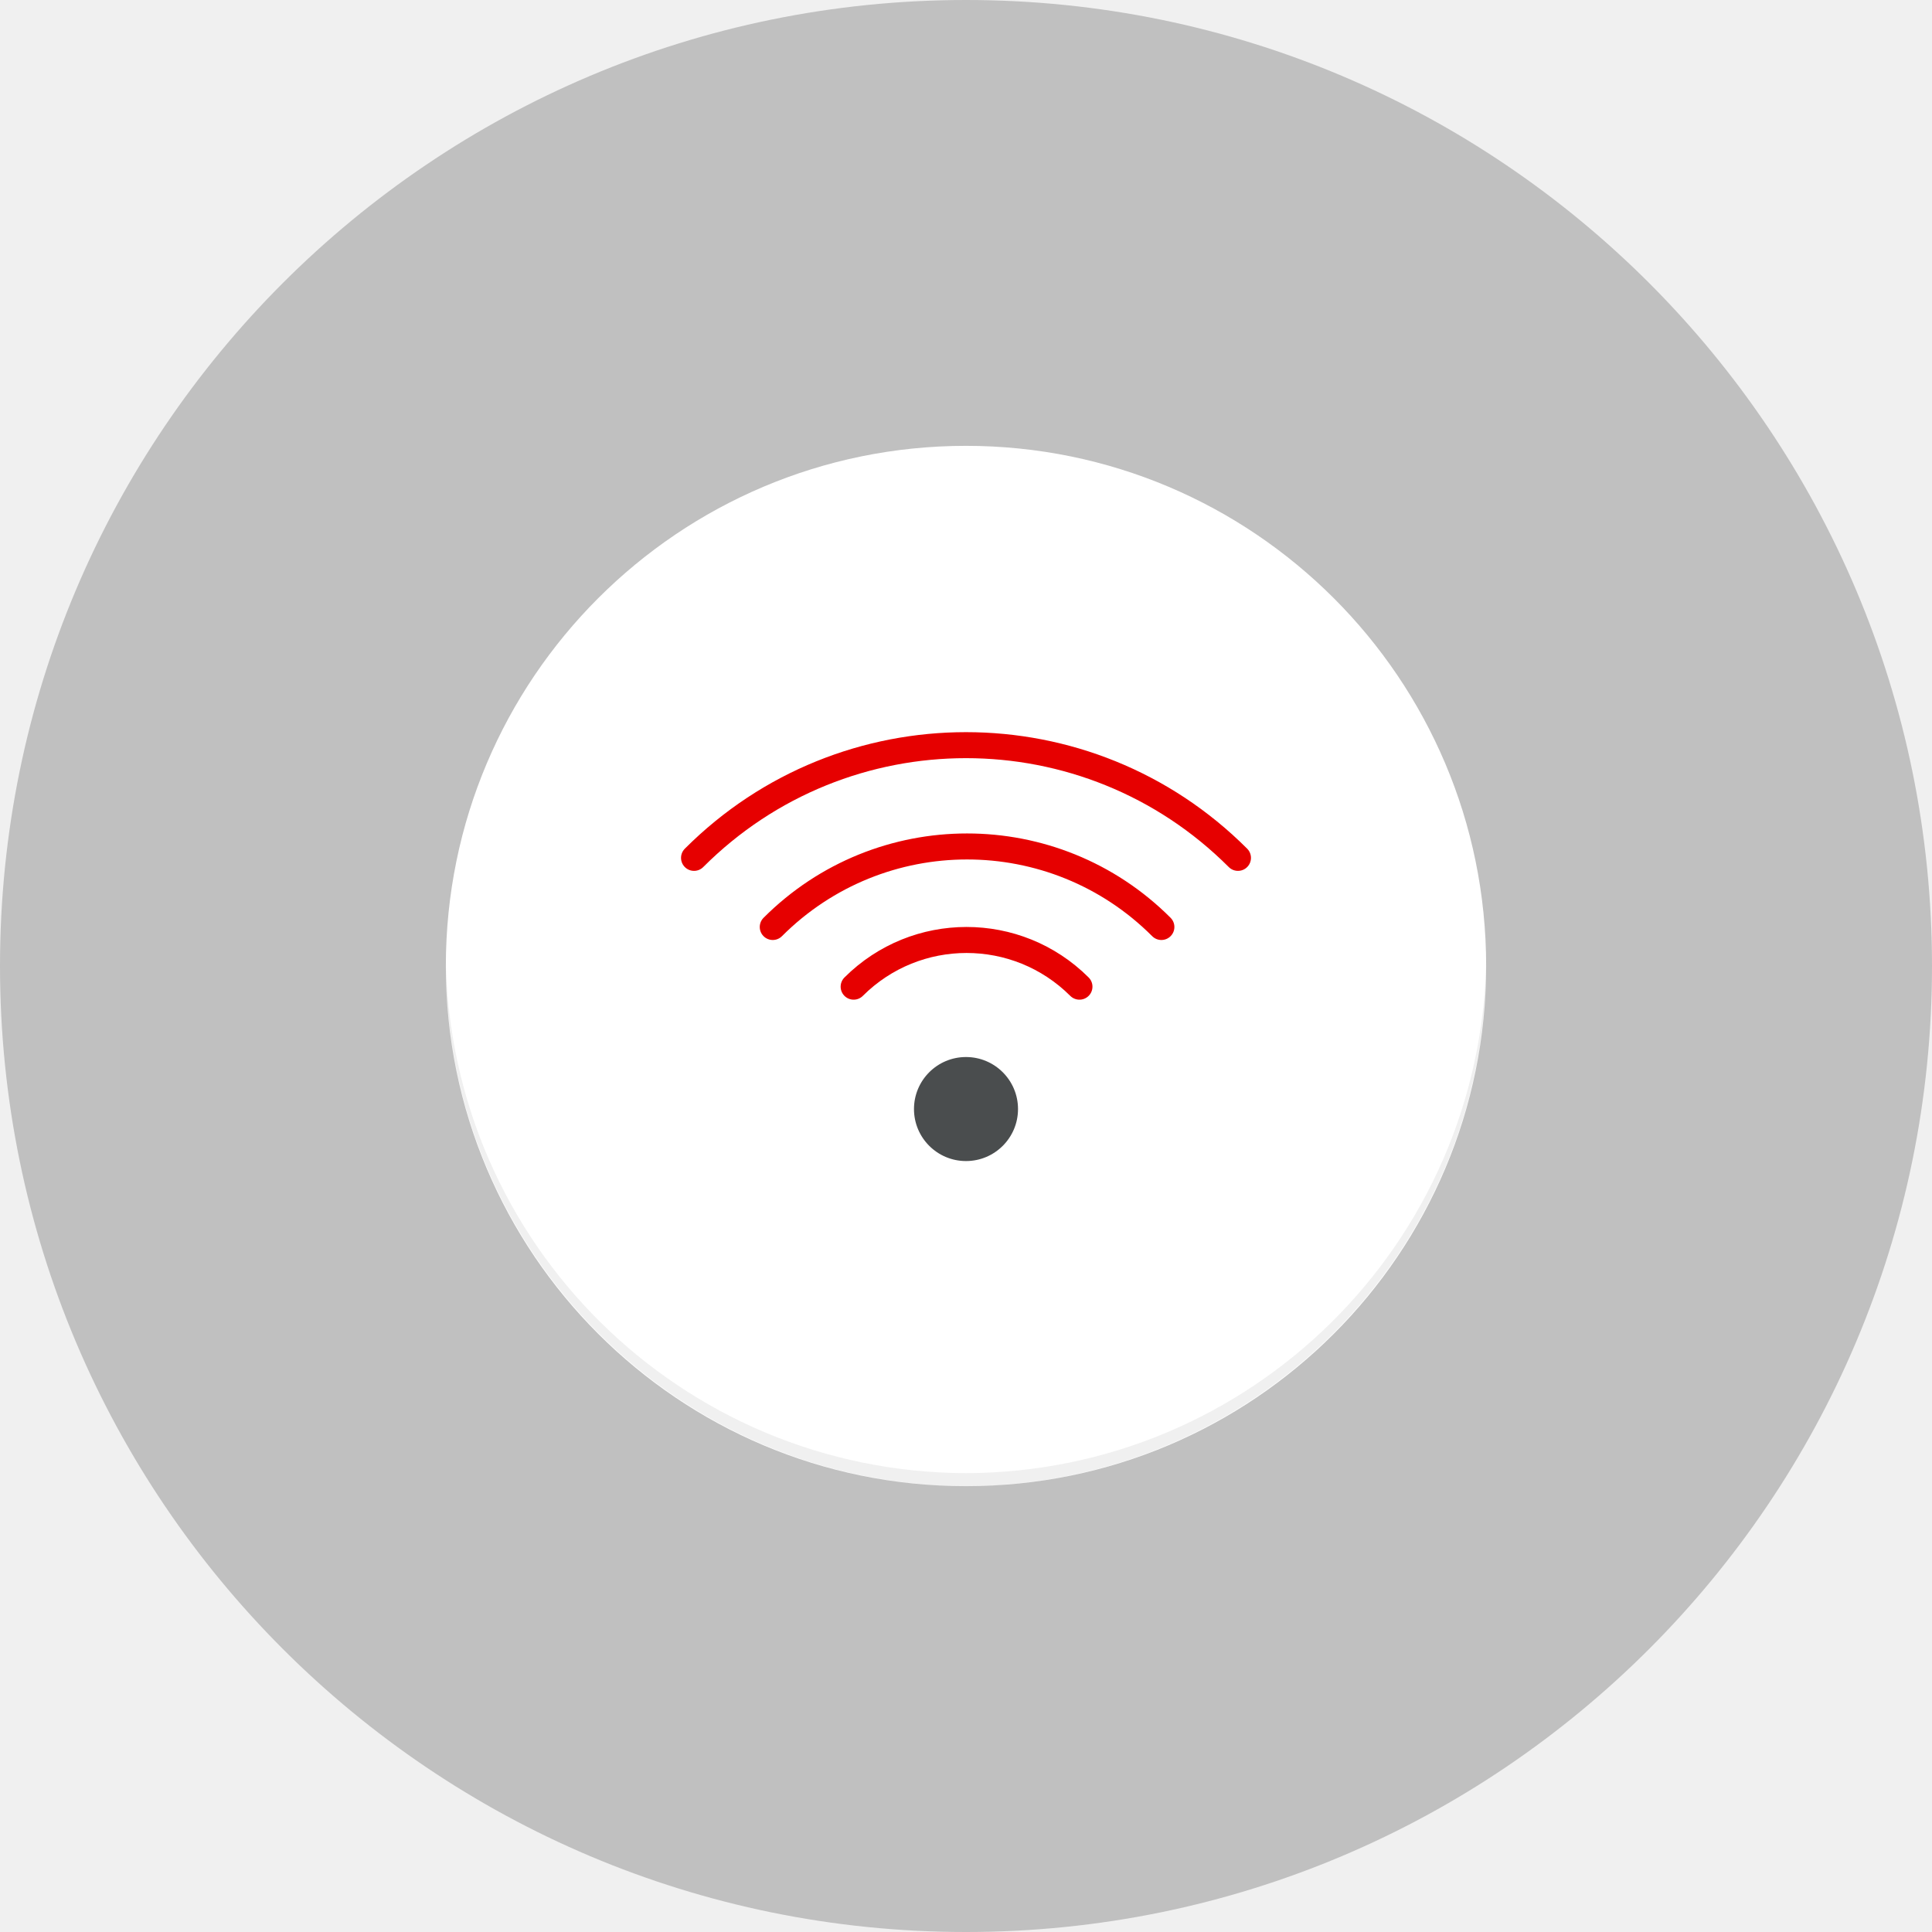
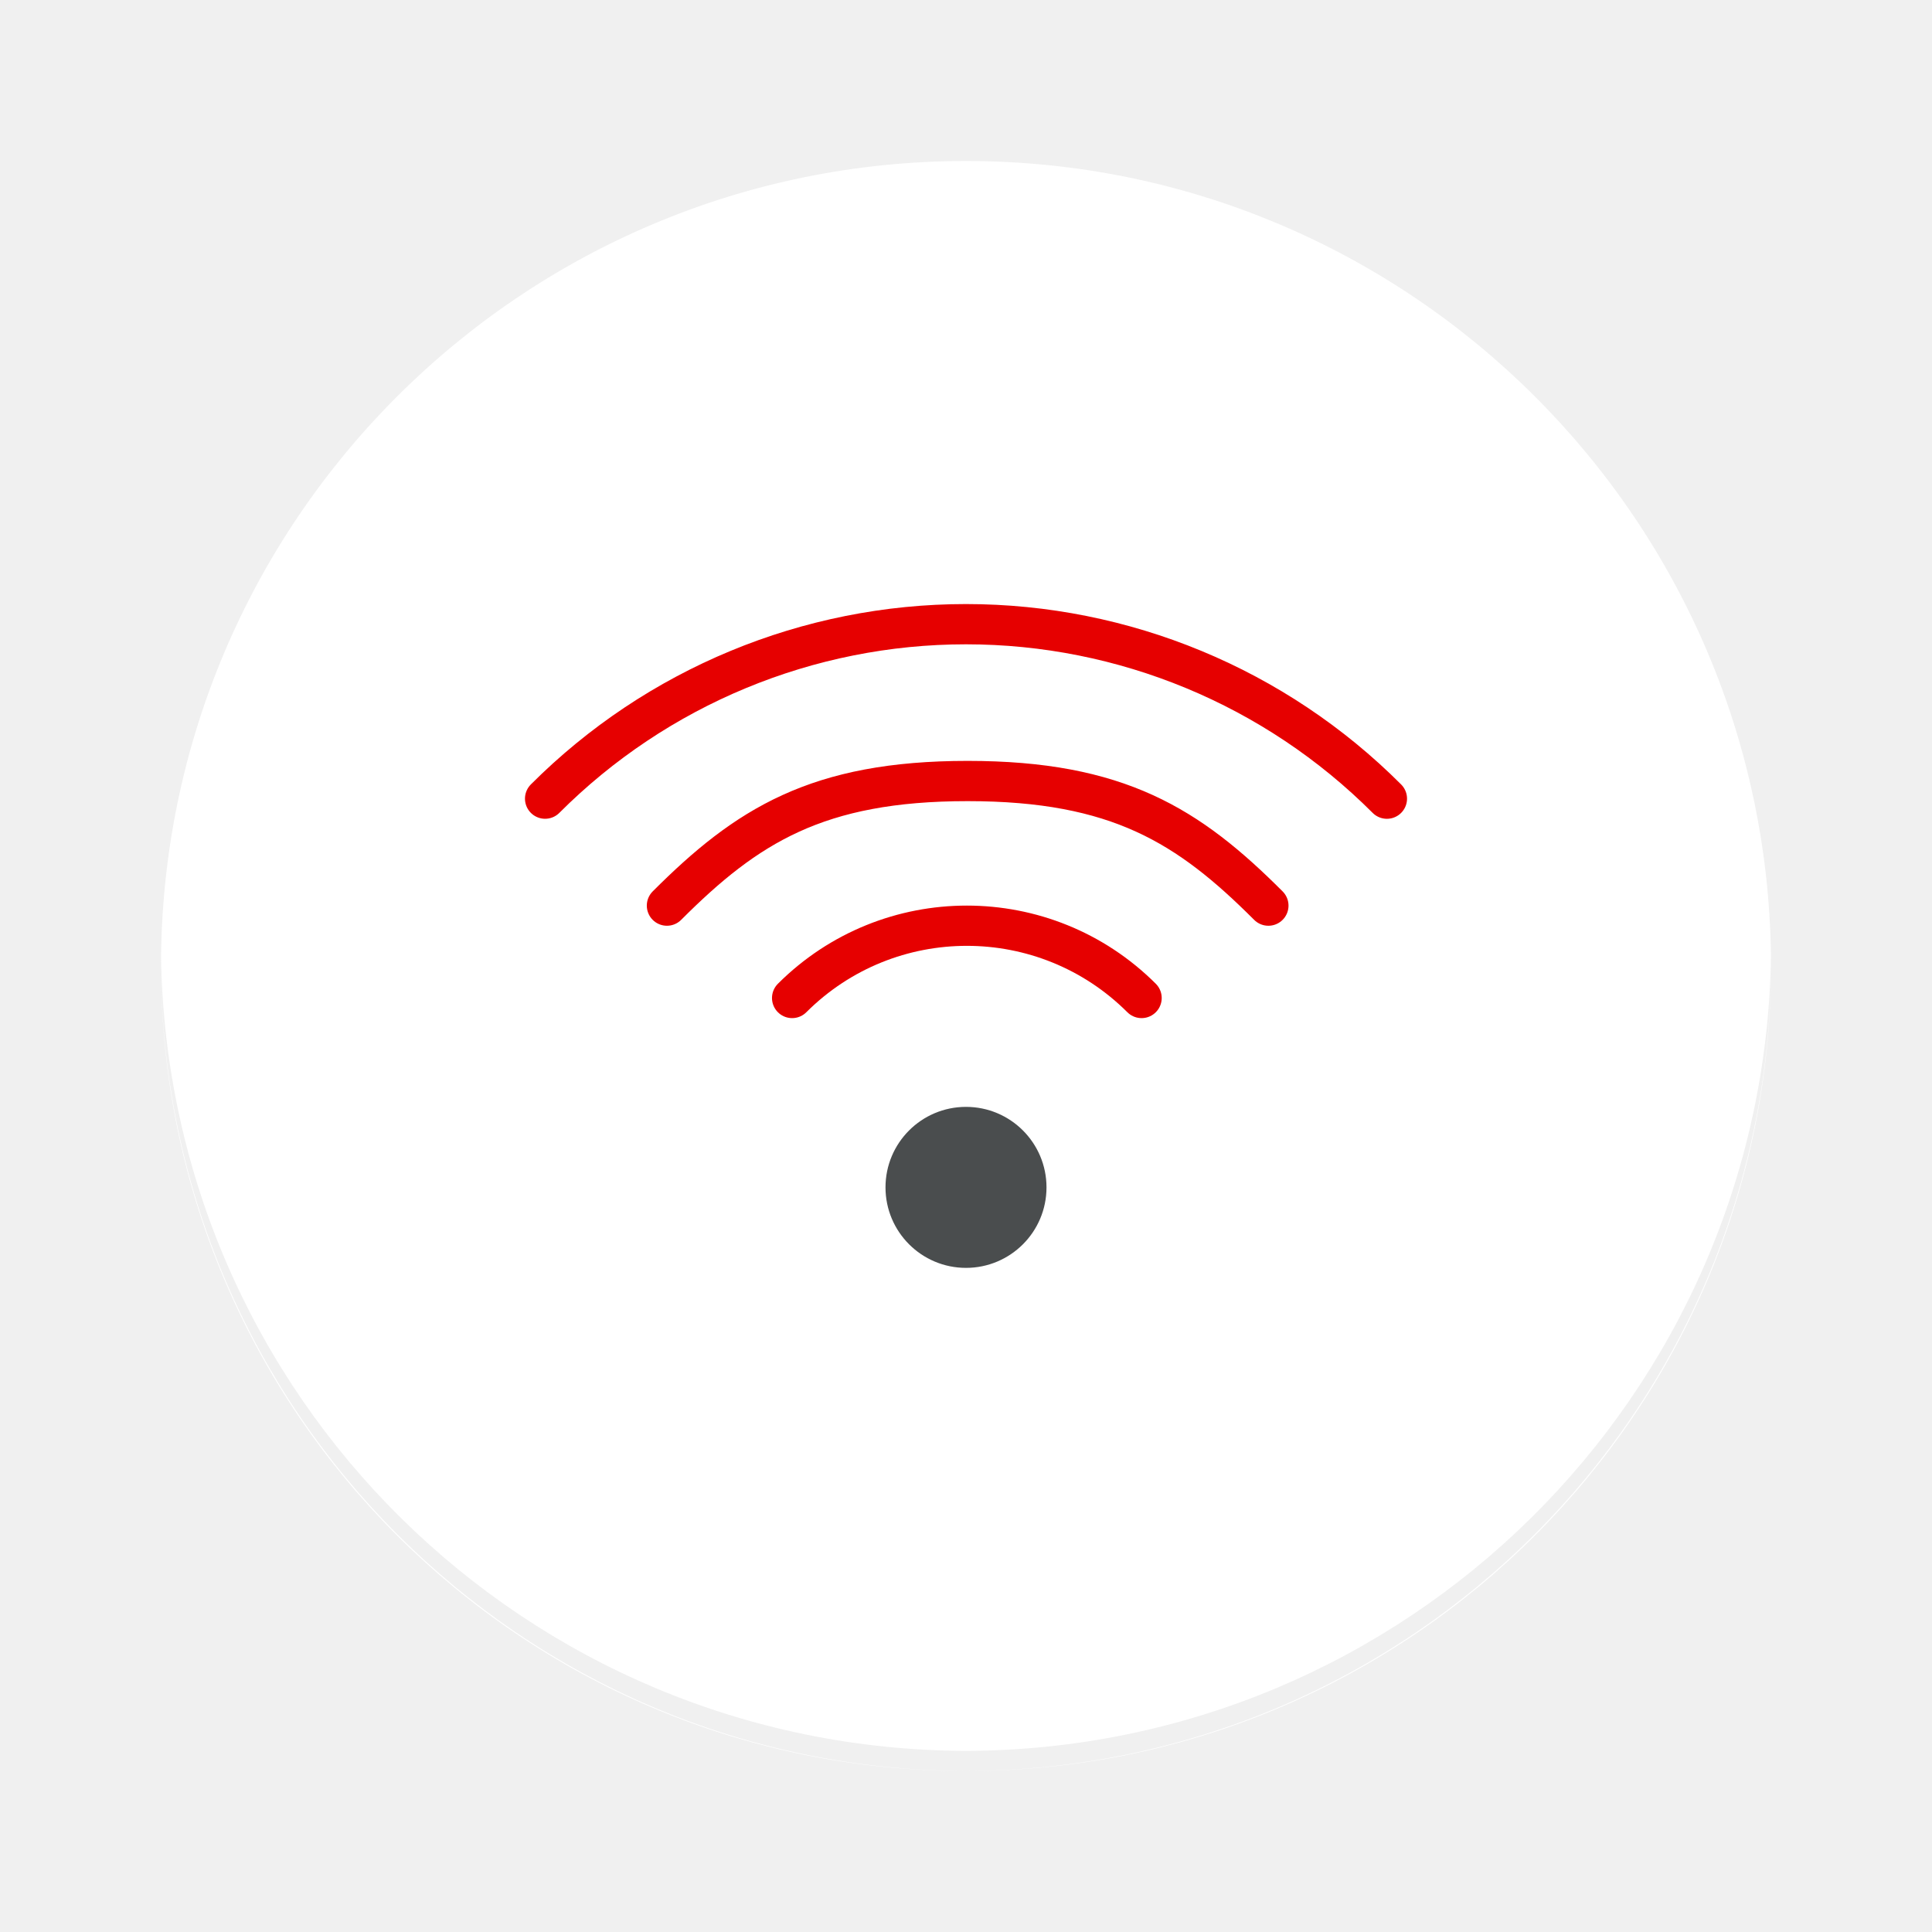
- <svg xmlns="http://www.w3.org/2000/svg" width="130" height="130" viewBox="0 0 130 130">
+ <svg xmlns="http://www.w3.org/2000/svg" width="84" height="84" viewBox="0 0 84 84">
  <g fill="none" fill-rule="evenodd">
-     <circle cx="65" cy="65" r="65" fill="#000" fill-opacity=".2" />
-     <g transform="translate(23 23)">
-       <path d="M0 0h84v84H0z" />
-       <rect width="70" height="70" x="7" y="7" fill="#FFF" fill-rule="nonzero" rx="35" />
-       <circle cx="3.5" cy="3.5" r="3.5" fill="#4A4D4E" fill-rule="nonzero" transform="translate(38.5 48.125)" />
-       <path stroke="#E60000" stroke-linecap="round" stroke-linejoin="round" stroke-width="1.75" d="M23.7 34.724a25.87 25.87 0 0 1 36.6 0M28.997 39.375a18.484 18.484 0 0 1 26.15 0M34.44 43.391c4.198-4.19 10.996-4.19 15.194 0" />
-       <path fill="#000" fill-rule="nonzero" d="M42 76.125C22.862 76.072 7.293 60.698 7 41.562V42c.058 19.306 15.694 34.942 35 35 19.306-.058 34.942-15.694 35-35v-.438c-.293 19.136-15.862 34.51-35 34.563z" opacity=".06" />
-     </g>
+     <path d="M0 0h84v84H0z" />
+     <rect width="70" height="70" x="7" y="7" fill="#FFF" fill-rule="nonzero" rx="35" />
+     <circle cx="3.5" cy="3.5" r="3.5" fill="#4A4D4E" fill-rule="nonzero" transform="translate(38.5 48.125)" />
+     <path stroke="#E60000" stroke-linecap="round" stroke-linejoin="round" stroke-width="1.75" d="M23.7 34.724a25.866 25.866 0 0136.6.001m-31.303 4.65c3.467-3.47 6.538-5.418 13.075-5.418 6.538 0 9.608 1.949 13.075 5.418M34.44 43.391c4.198-4.19 10.996-4.19 15.194 0" />
+     <path fill="#000" fill-rule="nonzero" d="M42 76.125C22.862 76.072 7.293 60.698 7 41.562V42c.058 19.306 15.694 34.942 35 35 19.306-.058 34.942-15.694 35-35v-.438c-.293 19.136-15.862 34.51-35 34.563z" opacity=".06" />
  </g>
</svg>
